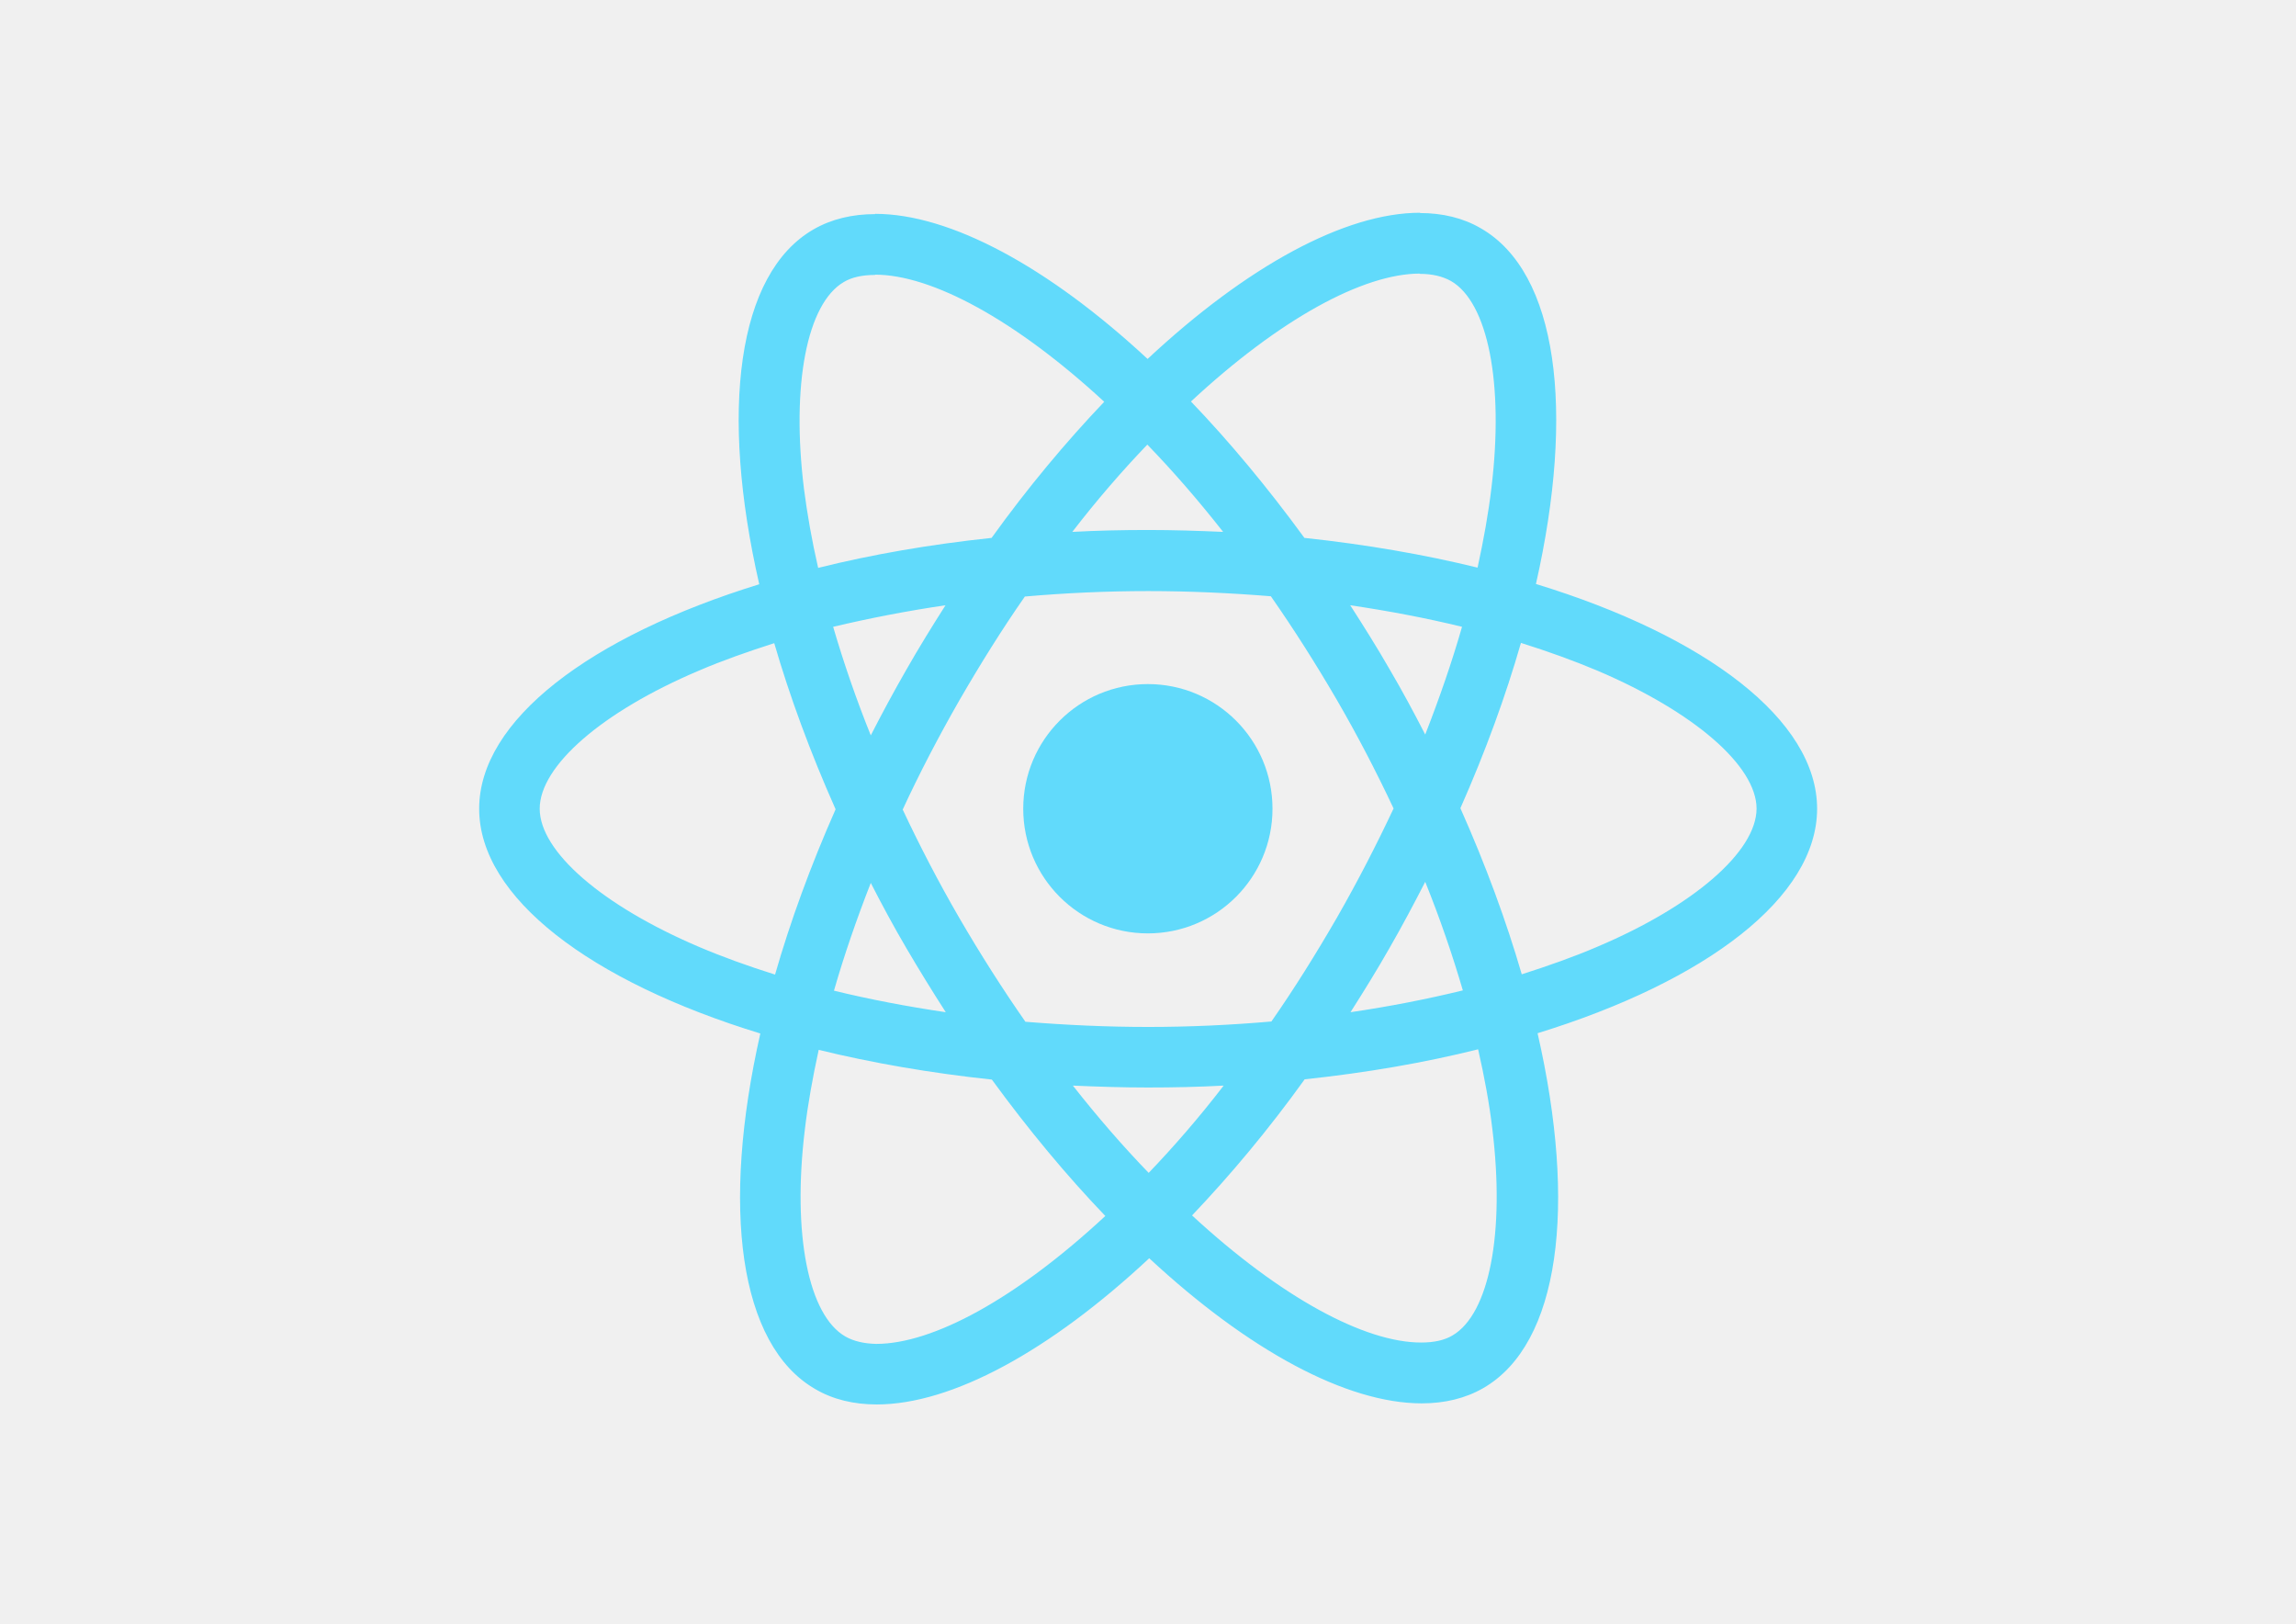
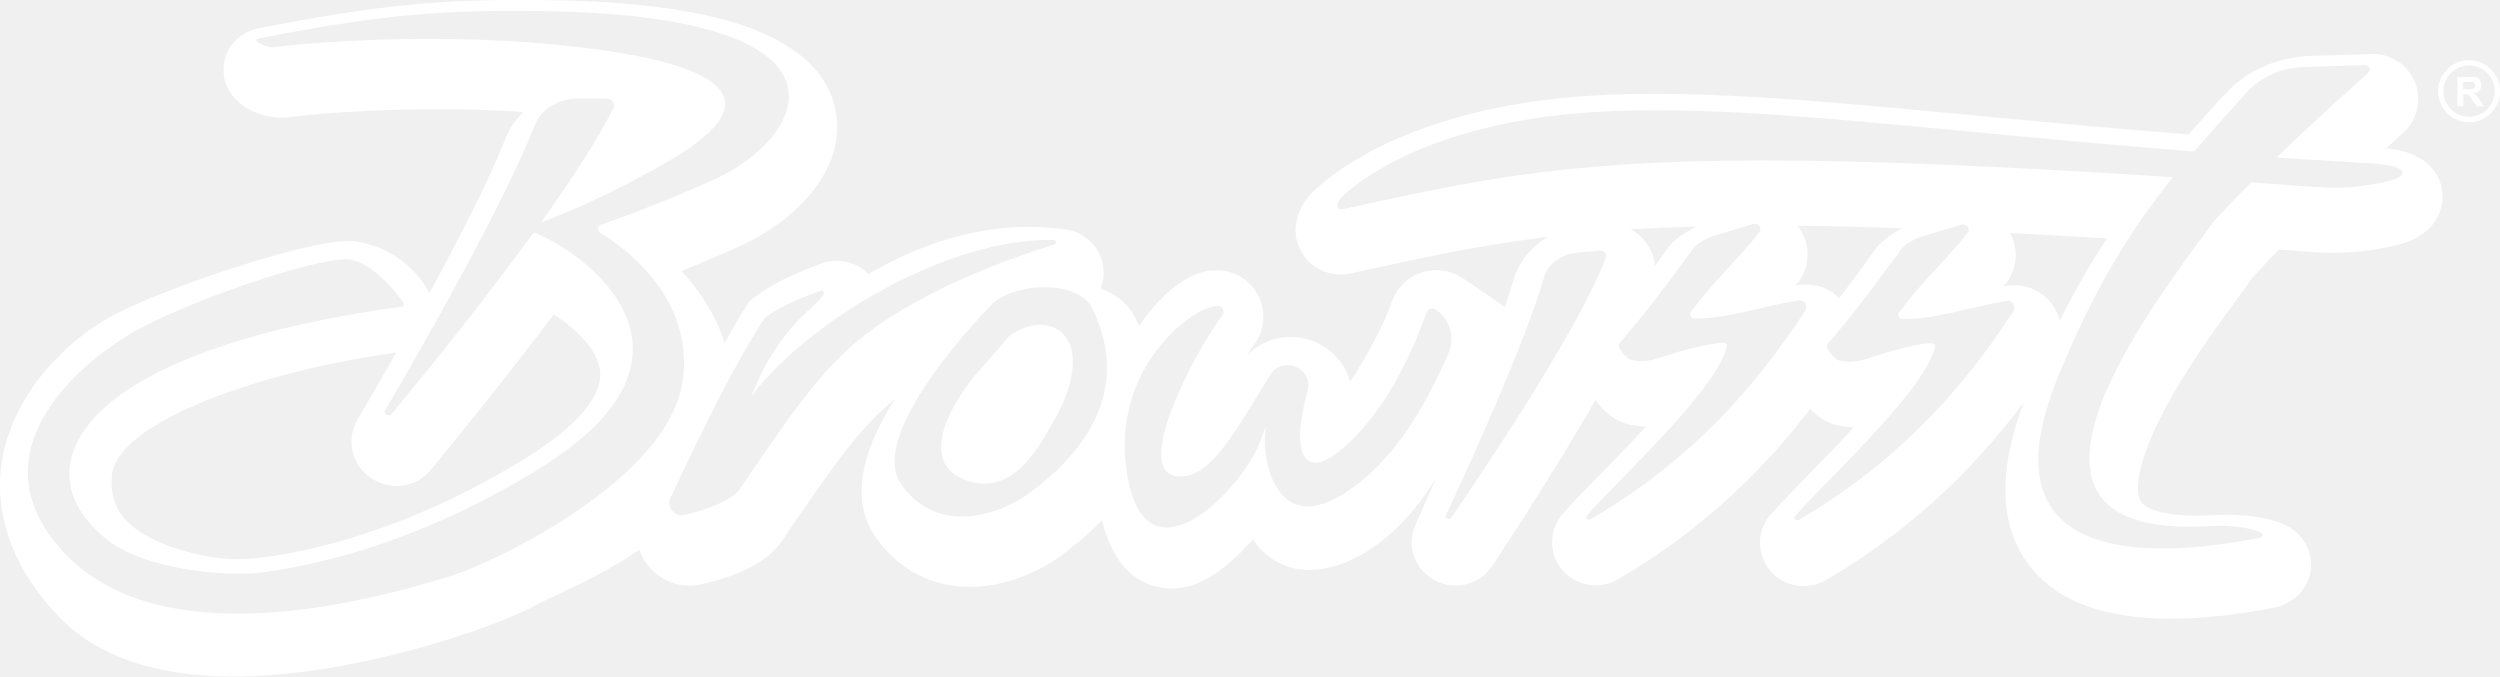
- <svg xmlns="http://www.w3.org/2000/svg" viewBox="0 0 841.9 595.3">
-   <g fill="#61DAFB">
-     <path d="M666.3 296.5c0-32.5-40.7-63.3-103.1-82.4 14.4-63.6 8-114.2-20.2-130.4-6.5-3.8-14.1-5.6-22.4-5.6v22.3c4.6 0 8.3.9 11.4 2.6 13.6 7.8 19.5 37.5 14.9 75.7-1.1 9.4-2.9 19.3-5.1 29.4-19.6-4.8-41-8.5-63.5-10.9-13.5-18.5-27.5-35.3-41.6-50 32.6-30.3 63.2-46.9 84-46.9V78c-27.5 0-63.5 19.6-99.9 53.6-36.4-33.8-72.4-53.2-99.9-53.2v22.3c20.7 0 51.4 16.5 84 46.6-14 14.7-28 31.4-41.3 49.9-22.6 2.4-44 6.1-63.6 11-2.3-10-4-19.7-5.2-29-4.7-38.2 1.1-67.9 14.6-75.8 3-1.8 6.9-2.6 11.5-2.6V78.5c-8.4 0-16 1.8-22.6 5.6-28.1 16.2-34.4 66.7-19.9 130.1-62.2 19.2-102.7 49.9-102.7 82.3 0 32.5 40.7 63.3 103.1 82.4-14.4 63.6-8 114.2 20.2 130.4 6.5 3.8 14.1 5.6 22.5 5.6 27.5 0 63.5-19.6 99.9-53.6 36.4 33.8 72.4 53.2 99.9 53.2 8.4 0 16-1.8 22.6-5.6 28.1-16.2 34.4-66.7 19.9-130.1 62-19.1 102.5-49.9 102.5-82.3zm-130.2-66.7c-3.7 12.9-8.3 26.2-13.5 39.5-4.1-8-8.4-16-13.1-24-4.6-8-9.5-15.8-14.4-23.4 14.2 2.1 27.9 4.7 41 7.9zm-45.8 106.5c-7.8 13.5-15.8 26.3-24.1 38.2-14.9 1.3-30 2-45.2 2-15.1 0-30.2-.7-45-1.9-8.3-11.9-16.4-24.6-24.2-38-7.6-13.1-14.5-26.4-20.8-39.8 6.2-13.4 13.2-26.8 20.7-39.9 7.8-13.5 15.8-26.3 24.1-38.2 14.9-1.3 30-2 45.2-2 15.1 0 30.2.7 45 1.9 8.3 11.9 16.4 24.6 24.2 38 7.6 13.1 14.5 26.4 20.8 39.8-6.3 13.4-13.2 26.8-20.7 39.9zm32.3-13c5.4 13.4 10 26.8 13.8 39.8-13.1 3.2-26.9 5.9-41.2 8 4.9-7.7 9.8-15.6 14.4-23.7 4.6-8 8.9-16.1 13-24.1zM421.2 430c-9.3-9.6-18.6-20.3-27.8-32 9 .4 18.2.7 27.5.7 9.4 0 18.7-.2 27.8-.7-9 11.7-18.3 22.4-27.5 32zm-74.4-58.9c-14.2-2.1-27.9-4.7-41-7.9 3.7-12.9 8.3-26.2 13.5-39.5 4.1 8 8.4 16 13.1 24 4.7 8 9.5 15.8 14.4 23.4zM420.7 163c9.3 9.6 18.6 20.3 27.8 32-9-.4-18.2-.7-27.5-.7-9.4 0-18.7.2-27.8.7 9-11.7 18.3-22.4 27.5-32zm-74 58.9c-4.9 7.7-9.8 15.6-14.4 23.7-4.6 8-8.9 16-13 24-5.4-13.4-10-26.8-13.8-39.8 13.1-3.1 26.9-5.8 41.2-7.9zm-90.5 125.2c-35.4-15.1-58.3-34.9-58.3-50.6 0-15.7 22.9-35.6 58.3-50.6 8.6-3.7 18-7 27.7-10.1 5.7 19.6 13.2 40 22.5 60.9-9.2 20.8-16.6 41.1-22.2 60.6-9.9-3.1-19.3-6.5-28-10.2zM310 490c-13.6-7.8-19.5-37.5-14.9-75.7 1.1-9.4 2.9-19.3 5.1-29.4 19.6 4.8 41 8.5 63.5 10.9 13.5 18.5 27.5 35.3 41.6 50-32.6 30.3-63.2 46.9-84 46.9-4.5-.1-8.3-1-11.3-2.7zm237.2-76.2c4.7 38.2-1.1 67.9-14.6 75.8-3 1.8-6.9 2.6-11.5 2.6-20.7 0-51.4-16.5-84-46.6 14-14.7 28-31.4 41.3-49.9 22.6-2.4 44-6.1 63.6-11 2.3 10.1 4.1 19.8 5.2 29.1zm38.5-66.7c-8.6 3.7-18 7-27.7 10.1-5.7-19.6-13.2-40-22.5-60.9 9.2-20.8 16.6-41.1 22.2-60.6 9.9 3.1 19.3 6.5 28.1 10.2 35.4 15.1 58.3 34.9 58.3 50.6-.1 15.7-23 35.6-58.4 50.6zM320.8 78.4z" />
-     <circle cx="420.9" cy="296.5" r="45.7" />
-     <path d="M520.5 78.1z" />
+ <svg xmlns="http://www.w3.org/2000/svg" viewBox="0 0 236.99 64.14">
+   <defs>
+     <style>.d{fill:#fff;}</style>
+   </defs>
+   <g id="a" />
+   <g id="b">
+     <g id="c">
+       <g>
+         <path class="d" d="M95.68,31.84c-.62,.76-1.44,1.71-2.51,2.89-2.89,3.17-6.36,9.06-1.6,10.79,4.76,1.73,7.3-3.92,8.46-5.86,1.15-1.94,2.65-6,.81-7.93-1.69-1.79-4.31-.58-5.15,.13Z" />
+         <path class="d" d="M228.03,14.41c-.52-.15-1.12-.27-1.83-.36,.58-.52,1.08-.97,1.48-1.32l.13-.12c1.34-1.2,1.79-3.12,1.13-4.79-.67-1.67-2.31-2.76-4.12-2.7l-5.78,.18c-3.18,.1-6.16,1.44-8.2,3.69l-.72,.8c-.91,1.01-1.79,1.98-2.66,2.96-7.39-.59-14.18-1.23-20.23-1.8-19.7-1.86-33.93-3.21-45.89-.61-12.19,2.65-16.89,7.81-17.38,8.39l-.18,.21-.15,.24c-1.06,1.68-1.08,3.57-.04,5.04,1,1.43,2.74,2.07,4.54,1.68,6.63-1.46,12.09-2.66,18.62-3.45-1.59,.91-2.78,2.37-3.29,4.13-.22,.78-.49,1.63-.8,2.54l-1.9-1.34s-.55-.37-1.1-.74l-.99-.66c-1.13-.77-2.57-.98-3.87-.56-1.33,.42-2.4,1.46-2.86,2.78-.82,2.34-2.35,5.14-3.95,7.58-.45-1.62-1.61-3.01-3.28-3.74-2.27-.99-4.8-.46-6.46,1.22,.24-.43,.45-.75,.6-.95,1.03-1.35,1.2-3.14,.44-4.66-.76-1.5-2.26-2.43-3.95-2.43h-.06c-2.02,.03-4.09,1.29-6.15,3.75-.39,.47-.78,.98-1.15,1.53-.11-.24-.21-.47-.33-.71-.75-1.49-1.93-2.34-3.32-2.83,.23-.58,.34-1.21,.28-1.87-.16-1.9-1.6-3.43-3.5-3.72-6.15-.93-12.63,.59-18.79,4.22-1.1-1.15-2.8-1.58-4.34-1.04-1.94,.68-4.63,1.79-6.43,3.21l-.51,.4-.35,.55c-.65,1.01-1.32,2.15-2,3.37-.89-2.77-2.46-5.03-4.09-6.79,1.63-.65,3.48-1.43,5.46-2.32,5.38-2.42,10.29-7.38,9.14-12.98-.87-4.25-4.87-6.55-8.07-7.73C66.85,1.06,60.67,.18,52.78,.03c-10.56-.19-16.64,.38-28.25,2.65-2.21,.43-3.63,2.39-3.29,4.55,.45,2.9,3.8,4.14,5.93,3.89,5.65-.66,14.05-1.05,22.46-.51-.75,.72-1.34,1.58-1.73,2.57-1.56,3.94-4.4,9.47-7.21,14.64-.08-.19-.17-.38-.28-.56-.61-1.02-2.43-3.48-6.16-4.29-.8-.17-2.68-.58-11.74,2.31-4.08,1.3-9.46,3.28-12.33,4.91-4,2.27-9.02,7.2-10.01,13.61-.53,3.45-.07,8.75,5.15,14.39,3.66,3.96,9.3,5.94,16.83,5.94,2.8,0,5.86-.28,9.18-.83,8.92-1.48,17.1-4.6,19.31-5.86,.48-.27,1.27-.64,2.19-1.07,2.14-1,5.02-2.35,7.78-4.26,.19,.55,.48,1.07,.86,1.54,.98,1.2,2.4,1.87,3.9,1.87,.39,0,.79-.05,1.19-.14,3.87-.92,6.27-2.23,7.56-4.1l.52-.76c4.46-6.51,6.79-9.92,10.16-12.65-3.46,5.49-4.05,9.88-1.75,13.12,1.77,2.48,4.22,4.04,7.07,4.5,.61,.1,1.22,.14,1.82,.14,3.35,0,6.51-1.4,8.53-2.88,1.14-.84,2.59-1.97,4-3.45,.51,2.17,1.75,5.4,5.04,6.28,.53,.14,1.04,.21,1.55,.21,2.9,0,5.47-2.16,7.72-4.63,.44,.65,.99,1.23,1.67,1.71,3.25,2.3,7.01,.68,8.95-.49,2.75-1.65,4.92-4.17,6.72-6.99-.76,1.72-1.43,3.21-1.93,4.32-.89,1.96-.13,4.23,1.77,5.27,.64,.35,1.33,.52,2.02,.52,1.36,0,2.69-.66,3.48-1.85,2.67-4.05,6.52-10.04,9.78-15.72,.77,1.08,1.95,2.1,3.42,2.35,.48,.1,.93,.15,1.35,.17-1.42,1.56-2.94,3.12-4.34,4.54-1.45,1.48-2.7,2.77-3.55,3.75-1.3,1.52-1.32,3.73-.05,5.26,.81,.98,1.99,1.49,3.19,1.49,.73,0,1.46-.19,2.13-.58,8.87-5.17,14.64-11.47,18.2-16.14,.73,.76,1.68,1.39,2.78,1.58,.48,.1,.93,.15,1.35,.17-1.42,1.56-2.94,3.12-4.34,4.54-1.45,1.48-2.7,2.77-3.55,3.75-1.3,1.52-1.32,3.73-.04,5.26,.81,.98,1.99,1.49,3.19,1.49,.73,0,1.46-.19,2.13-.58,9.32-5.43,15.21-12.11,18.72-16.83-2.53,6.75-2.27,12.04,.76,15.73,2.61,3.18,7.03,4.77,13.19,4.77,2.86,0,6.1-.34,9.7-1.03,1.9-.36,3.29-1.74,3.56-3.5,.26-1.73-.61-3.39-2.21-4.25-1.82-.97-4.87-1.17-6.94-1.04-4.47,.27-6.55-.53-7-1.37-.19-.35-.97-2.39,2.22-8.47,2.24-4.27,5.37-8.51,7.44-11.32,.37-.51,.71-.96,.99-1.36,.75-.82,1.59-1.71,2.51-2.65,1.03,.07,2.08,.15,3.14,.23,2.78,.2,5.5-.02,8.08-.67,4.4-1.1,4.32-4.32,4.26-4.96-.08-.87-.59-2.99-3.51-3.86ZM42.87,54.56c-10.95,3.42-28.5,6.98-36.99-2.38-8.59-9.46,2-18.26,7.68-21.2,6.07-3.14,17.53-6.85,19.76-6.36,2.23,.49,4.55,3.45,4.93,4.08,.09,.16,0,.35-.19,.38-3.36,.46-25.13,3.3-30.44,12.29-2.74,4.64,.5,8.36,2.96,10.1,3.49,2.46,10.68,3.26,14.27,2.79,5.23-.68,15.04-2.87,26.36-9.89,17.66-10.95,3.97-20.63-.62-22.33-4.72,6.5-10.23,13.3-13.47,17.21-.24,.29-.8,0-.62-.33,3.71-6.34,11.19-19.43,14.24-27.14,.59-1.48,2.23-2.44,4.15-2.44h2.54c.53,0,.92,.47,.73,.87-1.42,2.92-3.97,6.81-6.89,10.88,4.83-1.72,11.95-5.53,14.14-7.1,2.54-1.82,8.52-6.47-6.65-8.98-11.3-1.87-24.7-1.48-32.8-.54-.78,.09-2.22-.67-1.45-.82C35.75,1.45,41.62,.88,51.98,1.06c30.53,.56,24.39,12.04,15.77,15.93-4.93,2.23-9.05,3.71-10.78,4.31-.34,.12-.38,.57-.07,.76,2.34,1.43,8.86,6.16,7.83,13.94-1.25,9.46-17.9,17.31-21.86,18.55Zm-7.74-9.28c1.84,1.29,4.29,.97,5.7-.74,2.6-3.14,7.27-8.88,11.66-14.74,2.04,1.32,4.19,3.34,4.4,5.41,.23,2.33-2.22,5.22-6.91,8.13-11.64,7.22-21.34,9.08-25.53,9.56-1.55,.18-3.13,.14-4.67-.14-2.62-.46-6.14-1.51-7.98-3.61-.96-1.1-1.34-2.39-1.2-4.06,.44-5.04,13.98-9.87,26.81-11.64,.05,0,.09-.01,.14-.02-1.45,2.56-2.74,4.79-3.66,6.36-1.09,1.87-.57,4.23,1.22,5.48Zm35.06,1c-.87,1.26-3.37,2.08-5.27,2.53-.97,.23-1.77-.75-1.35-1.65,3.03-6.41,5.9-12.34,8.9-17,1.47-1.16,4.03-2.14,5.33-2.6,.23-.08,.43,.19,.27,.38-1.37,1.68-2.87,2.25-5.44,6.55-.17,.29-1.59,3.34-1.39,3.06,5.15-6.9,18.35-14.99,28.64-14.81,.24,0,.3,.35,.07,.43-1.87,.62-6.18,1.95-10.85,4.27-9.37,4.67-11.59,8.14-18.91,18.83Zm27.26,.55c-2.54,1.86-8.47,4.07-12-.89-3.53-4.96,8.65-17.16,8.65-17.16h0c.37-.36,.9-.69,1.59-.95,3.43-1.28,6.95-.38,7.77,1.26,4.82,9.55-3.47,15.89-6.01,17.74Zm29.62,.15c-6.19,3.71-7.62-3.67-7.05-6.5,.07-.34-.43,1.01-.68,1.64-1.78,4.45-10.96,13.89-12.56,2.4-1.36-9.79,6.34-15.5,8.65-15.53,.46,0,.73,.52,.45,.89-2.5,3.28-9.04,15.47-3.86,15.29,2.84-.1,5.1-4.28,8.38-9.62,1.18-1.91,4.15-.65,3.55,1.52-1.74,6.27-.25,9.36,4.65,4.18,2.91-3.08,5.05-7.18,6.61-11.59,.13-.38,.59-.53,.92-.3l.03,.02c1.31,.93,1.8,2.67,1.14,4.14-2.35,5.29-5.35,10.54-10.22,13.47Zm25.16-22.57c-2.43,6.47-10.8,19.05-14.66,24.68-.17,.25-.65,.05-.52-.22,2.49-5.32,7.49-16.31,9.35-22.67,.36-1.23,1.6-2.11,3.14-2.25l2.04-.19c.43-.04,.78,.3,.65,.64Zm18.82,5.17c-3,4.5-8.88,13.01-20.24,19.63-.27,.15-.59-.09-.39-.32,2.88-3.37,12.4-11.93,13.3-16.15,.14-.64-2.74,.16-4.01,.44-2.29,.62-3.33,1.33-5,.95-.5-.03-1.59-1.34-1.17-1.62,2.97-3.34,7.09-9.13,7.1-9.13,.57-.53,1.39-.91,2.15-1.12l3.42-1.03c.54-.15,.92,.53,.5,.89-2.07,2.58-4.06,4.33-6.37,7.37-.28,.27-.06,.73,.33,.69,2.95,.07,6.45-1.16,9.85-1.72,.63-.06,.9,.61,.55,1.14Zm-16.47-7.84c1.96-.12,4.04-.21,6.29-.27-.72,.33-1.53,.8-2.25,1.47-.28,.26-.45,.49-.56,.64-.25,.35-.66,.92-1.17,1.61-.07-.81-.38-1.59-.9-2.26-.39-.5-.87-.9-1.42-1.19Zm16.17,5.25l-.26,.03c-.1,.02-.19,.03-.29,.05h0c1.26-1.37,1.52-3.38,.62-5.05-.12-.22-.26-.43-.41-.62,3.03,.03,6.32,.11,9.93,.24-.65,.32-1.36,.76-2,1.35h0c-.28,.26-.45,.5-.56,.65-.56,.78-1.92,2.65-3.43,4.62-.93-.93-2.23-1.41-3.61-1.27Zm20.03,2.65c-3,4.5-8.88,13.01-20.24,19.63-.27,.15-.59-.09-.39-.32,2.88-3.37,12.4-11.93,13.3-16.15,.14-.64-2.59,.07-4.01,.44-2.29,.62-3.33,1.33-5,.95-.5-.03-1.59-1.34-1.17-1.62,2.97-3.34,7.09-9.13,7.1-9.13,.57-.53,1.39-.91,2.15-1.12l3.42-1.03c.54-.15,.92,.53,.5,.89-2.07,2.58-4.06,4.33-6.37,7.37-.28,.27-.06,.73,.33,.69,2.95,.07,6.45-1.16,9.85-1.72,.63-.06,.9,.61,.55,1.14Zm-.3-2.58l-.26,.03c-.1,.02-.19,.03-.29,.05h0c1.26-1.37,1.52-3.38,.62-5.05h0c2.89,.14,5.95,.31,9.19,.51-1.44,2.18-2.96,4.75-4.48,7.79-.11-.42-.27-.82-.5-1.19-.89-1.49-2.54-2.32-4.29-2.14Zm35.92-9.89c-2.24,.56-4.56,.73-6.86,.56-2.11-.15-4.15-.3-6.14-.44-1.26,1.26-2.48,2.54-3.6,3.77-4.42,6.17-23.79,30.22-.41,28.81,2.19-.13,4.17,.21,4.89,.6,.4,.21,.18,.47-.26,.55-10.95,2.1-26,2.27-19-15.11,3.48-8.64,7.08-14.27,10.96-19.11-49.76-3.24-59.61-1.16-78.6,3.01-.52,.11-.84-.19-.4-.88,0,0,3.99-4.67,15.27-7.12,15.07-3.28,34.41,.09,65.76,2.55,1.59-1.87,3.24-3.67,4.93-5.56l.02-.03c1.39-1.53,3.39-2.36,5.45-2.42l5.78-.18c.4-.01,.6,.48,.3,.75-1.57,1.4-5.06,4.51-8.68,8.01,2.81,.19,5.71,.37,8.71,.54,4.23,.23,3.7,1.25,1.88,1.71Z" />
+         <path class="d" d="M234.79,9.08c-.08-.08-.18-.16-.3-.23,.24-.04,.43-.12,.55-.26,.12-.14,.18-.31,.18-.52,0-.16-.04-.31-.12-.44-.08-.13-.19-.22-.32-.27-.13-.05-.35-.07-.65-.07h-1.18v2.78h.56v-1.16h.11c.13,0,.22,.01,.28,.03,.06,.02,.12,.06,.17,.12s.15,.19,.3,.41l.41,.61h.67l-.34-.54c-.13-.22-.24-.37-.32-.45Zm-.87-.61h-.42v-.71h.44c.23,0,.36,0,.41,0,.09,.02,.16,.05,.21,.11,.05,.06,.07,.13,.07,.23,0,.08-.02,.15-.06,.21-.04,.06-.09,.09-.16,.12s-.24,.03-.51,.03Z" />
+         <path class="d" d="M234.06,5.71c-1.62,0-2.94,1.32-2.94,2.94s1.32,2.94,2.94,2.94,2.94-1.32,2.94-2.94-1.32-2.94-2.94-2.94Zm0,5.36c-1.34,0-2.43-1.09-2.43-2.43s1.09-2.43,2.43-2.43,2.43,1.09,2.43,2.43-1.09,2.43-2.43,2.43Z" />
+       </g>
+     </g>
  </g>
</svg>
